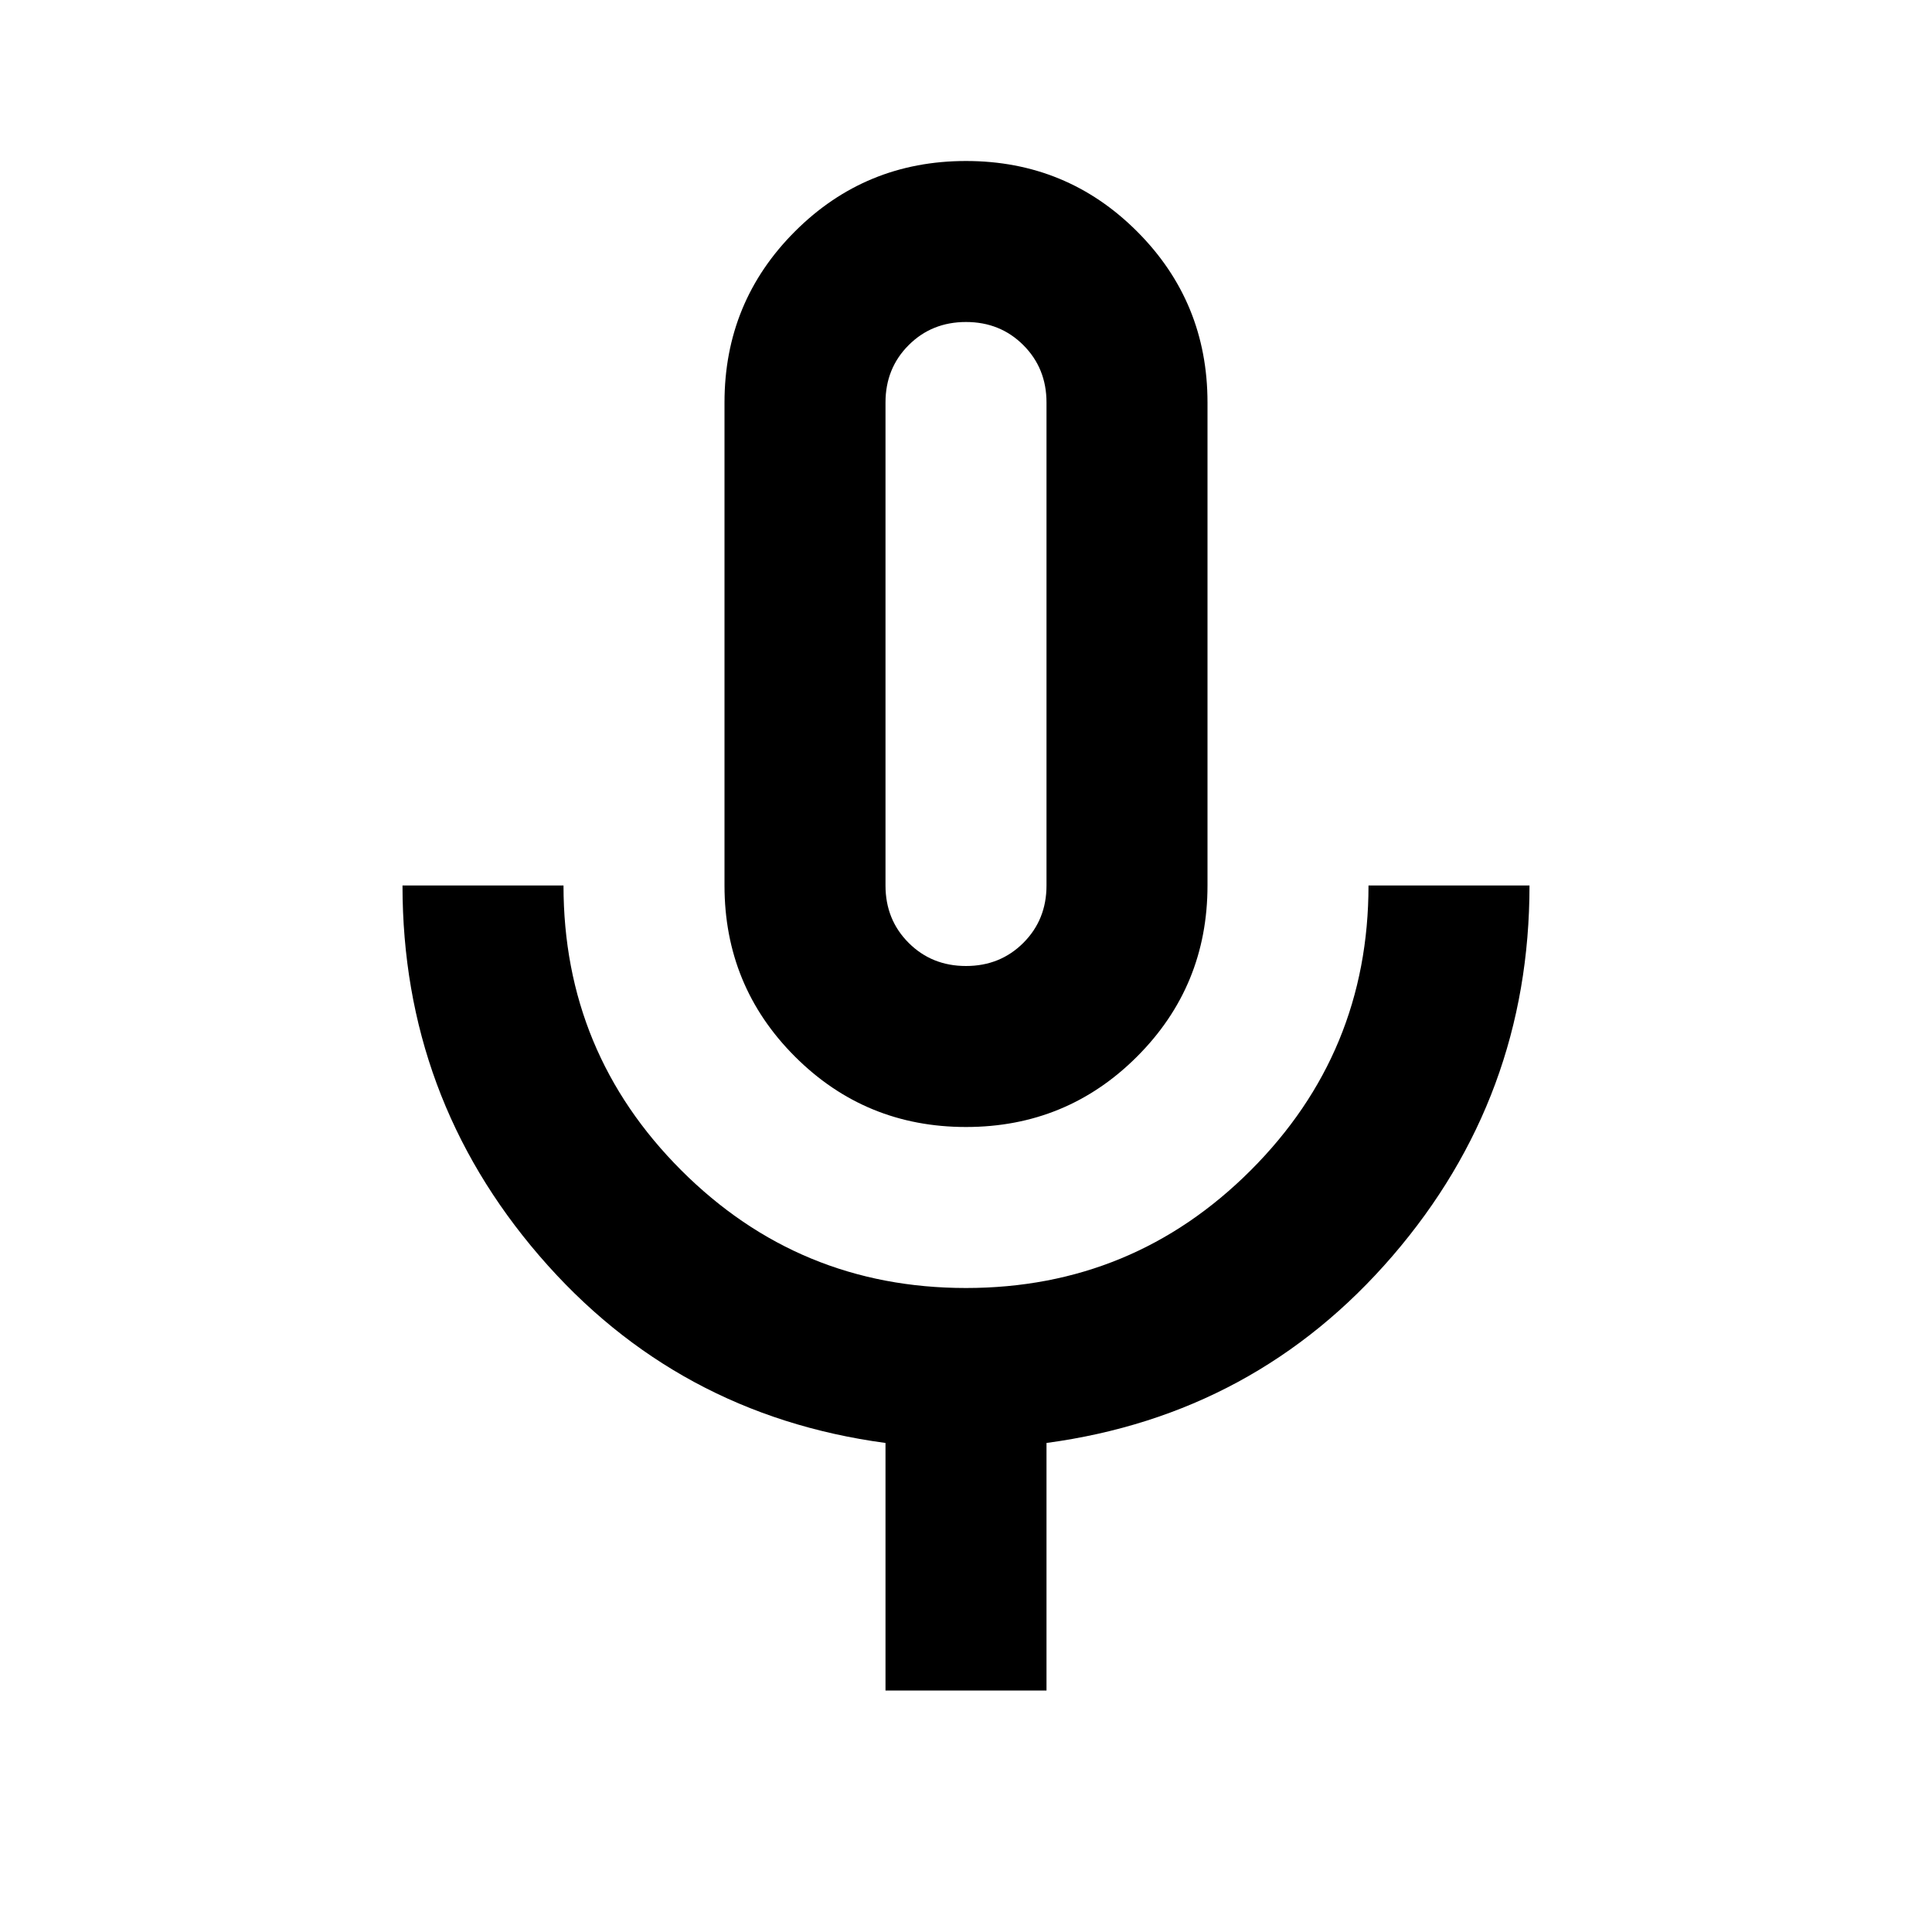
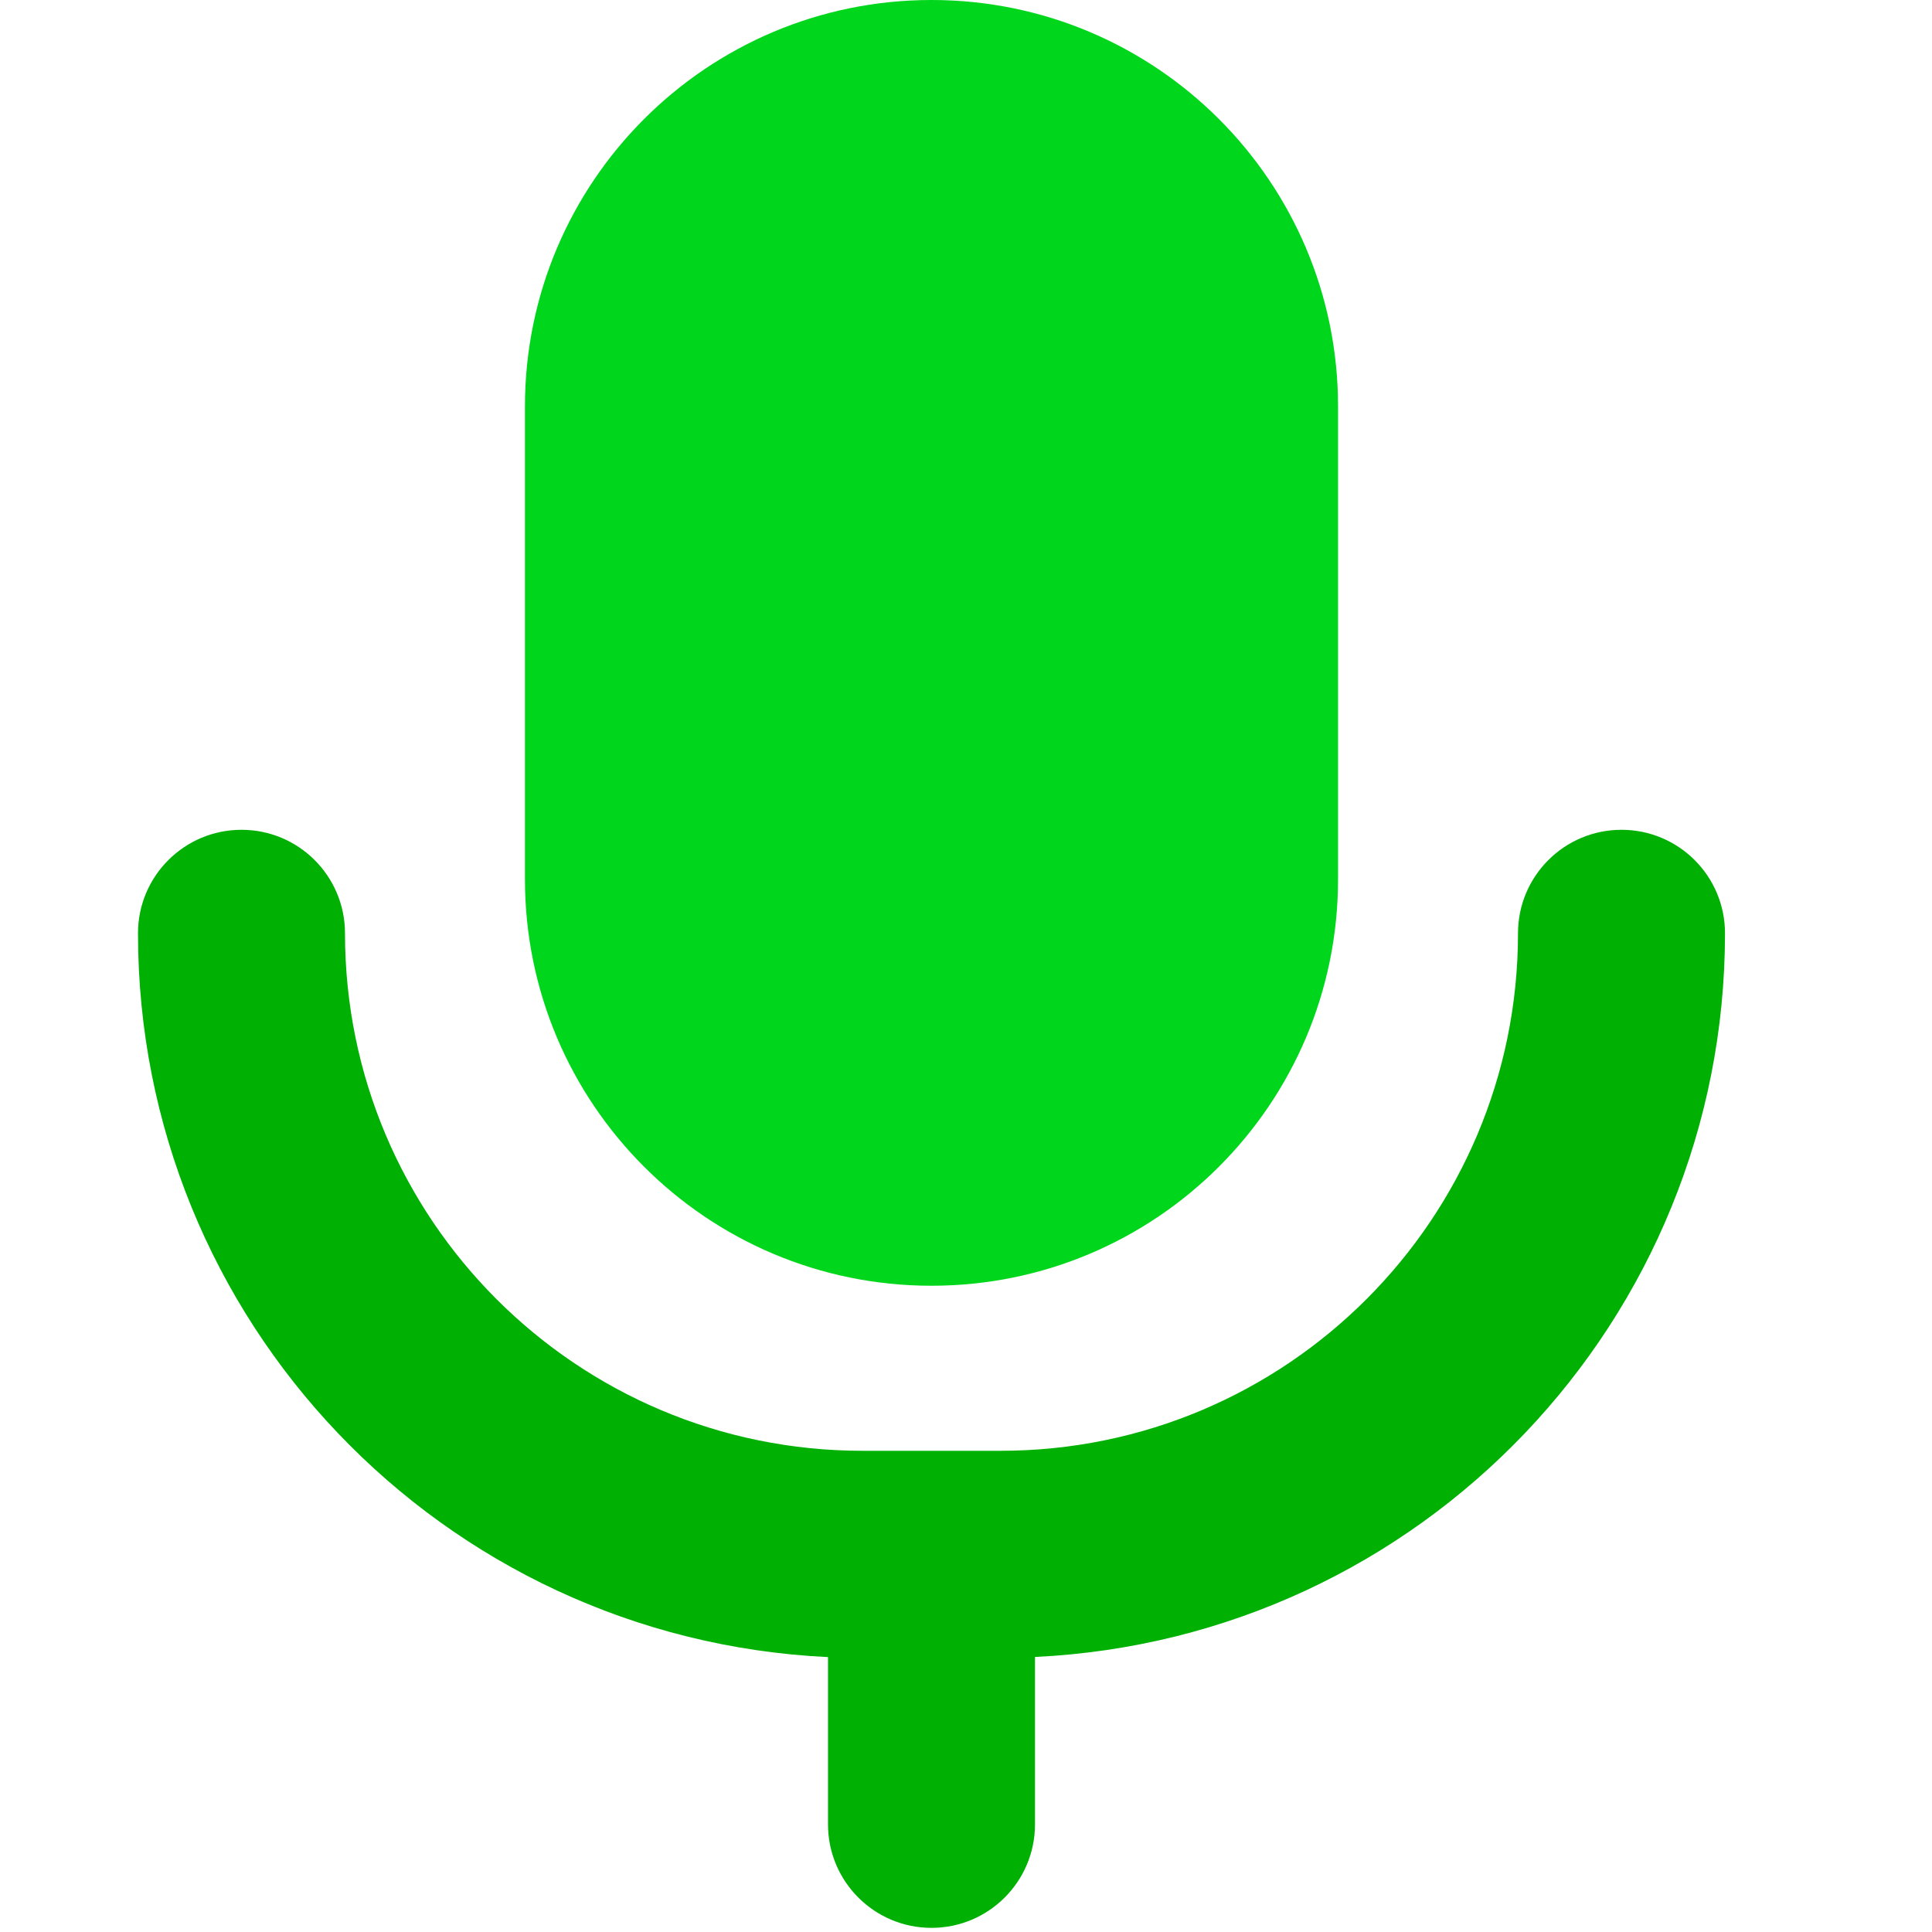
- <svg xmlns="http://www.w3.org/2000/svg" height="24px" viewBox="0 -960 960 960" width="24px" fill="#000000">
-   <path d="M480-400q-50 0-85-35t-35-85v-240q0-50 35-85t85-35q50 0 85 35t35 85v240q0 50-35 85t-85 35Zm0-240Zm-40 520v-123q-104-14-172-93t-68-184h80q0 83 58.5 141.5T480-320q83 0 141.5-58.5T680-520h80q0 105-68 184t-172 93v123h-80Zm40-360q17 0 28.5-11.5T520-520v-240q0-17-11.5-28.5T480-800q-17 0-28.5 11.5T440-760v240q0 17 11.5 28.5T480-480Z" />
+ <svg xmlns="http://www.w3.org/2000/svg" fill="none" viewBox="0 0 14 14" id="Voice-Mail--Streamline-Core" height="14" width="14">
+   <g id="voice-mail--mic-audio-mike-music-microphone">
+     <path id="Union" fill="#00d61b" fill-rule="evenodd" d="M6.75 0a2.946 2.946 0 0 0 -2.946 2.946v3.425a2.946 2.946 0 1 0 5.892 0V2.946A2.946 2.946 0 0 0 6.75 0Z" clip-rule="evenodd" stroke-width="1" />
+     <path id="Union_2" fill="#00b104" fill-rule="evenodd" d="M2.5 6.763a0.75 0.75 0 1 0 -1.5 0 5.25 5.25 0 0 0 5 5.245v1.212a0.75 0.75 0 0 0 1.5 0v-1.213a5.25 5.25 0 0 0 5 -5.244 0.75 0.75 0 0 0 -1.5 0 3.75 3.75 0 0 1 -3.75 3.75h-0.486l-0.014 0 -0.014 0H6.25a3.75 3.75 0 0 1 -3.75 -3.75Z" clip-rule="evenodd" stroke-width="1" />
+   </g>
</svg>
